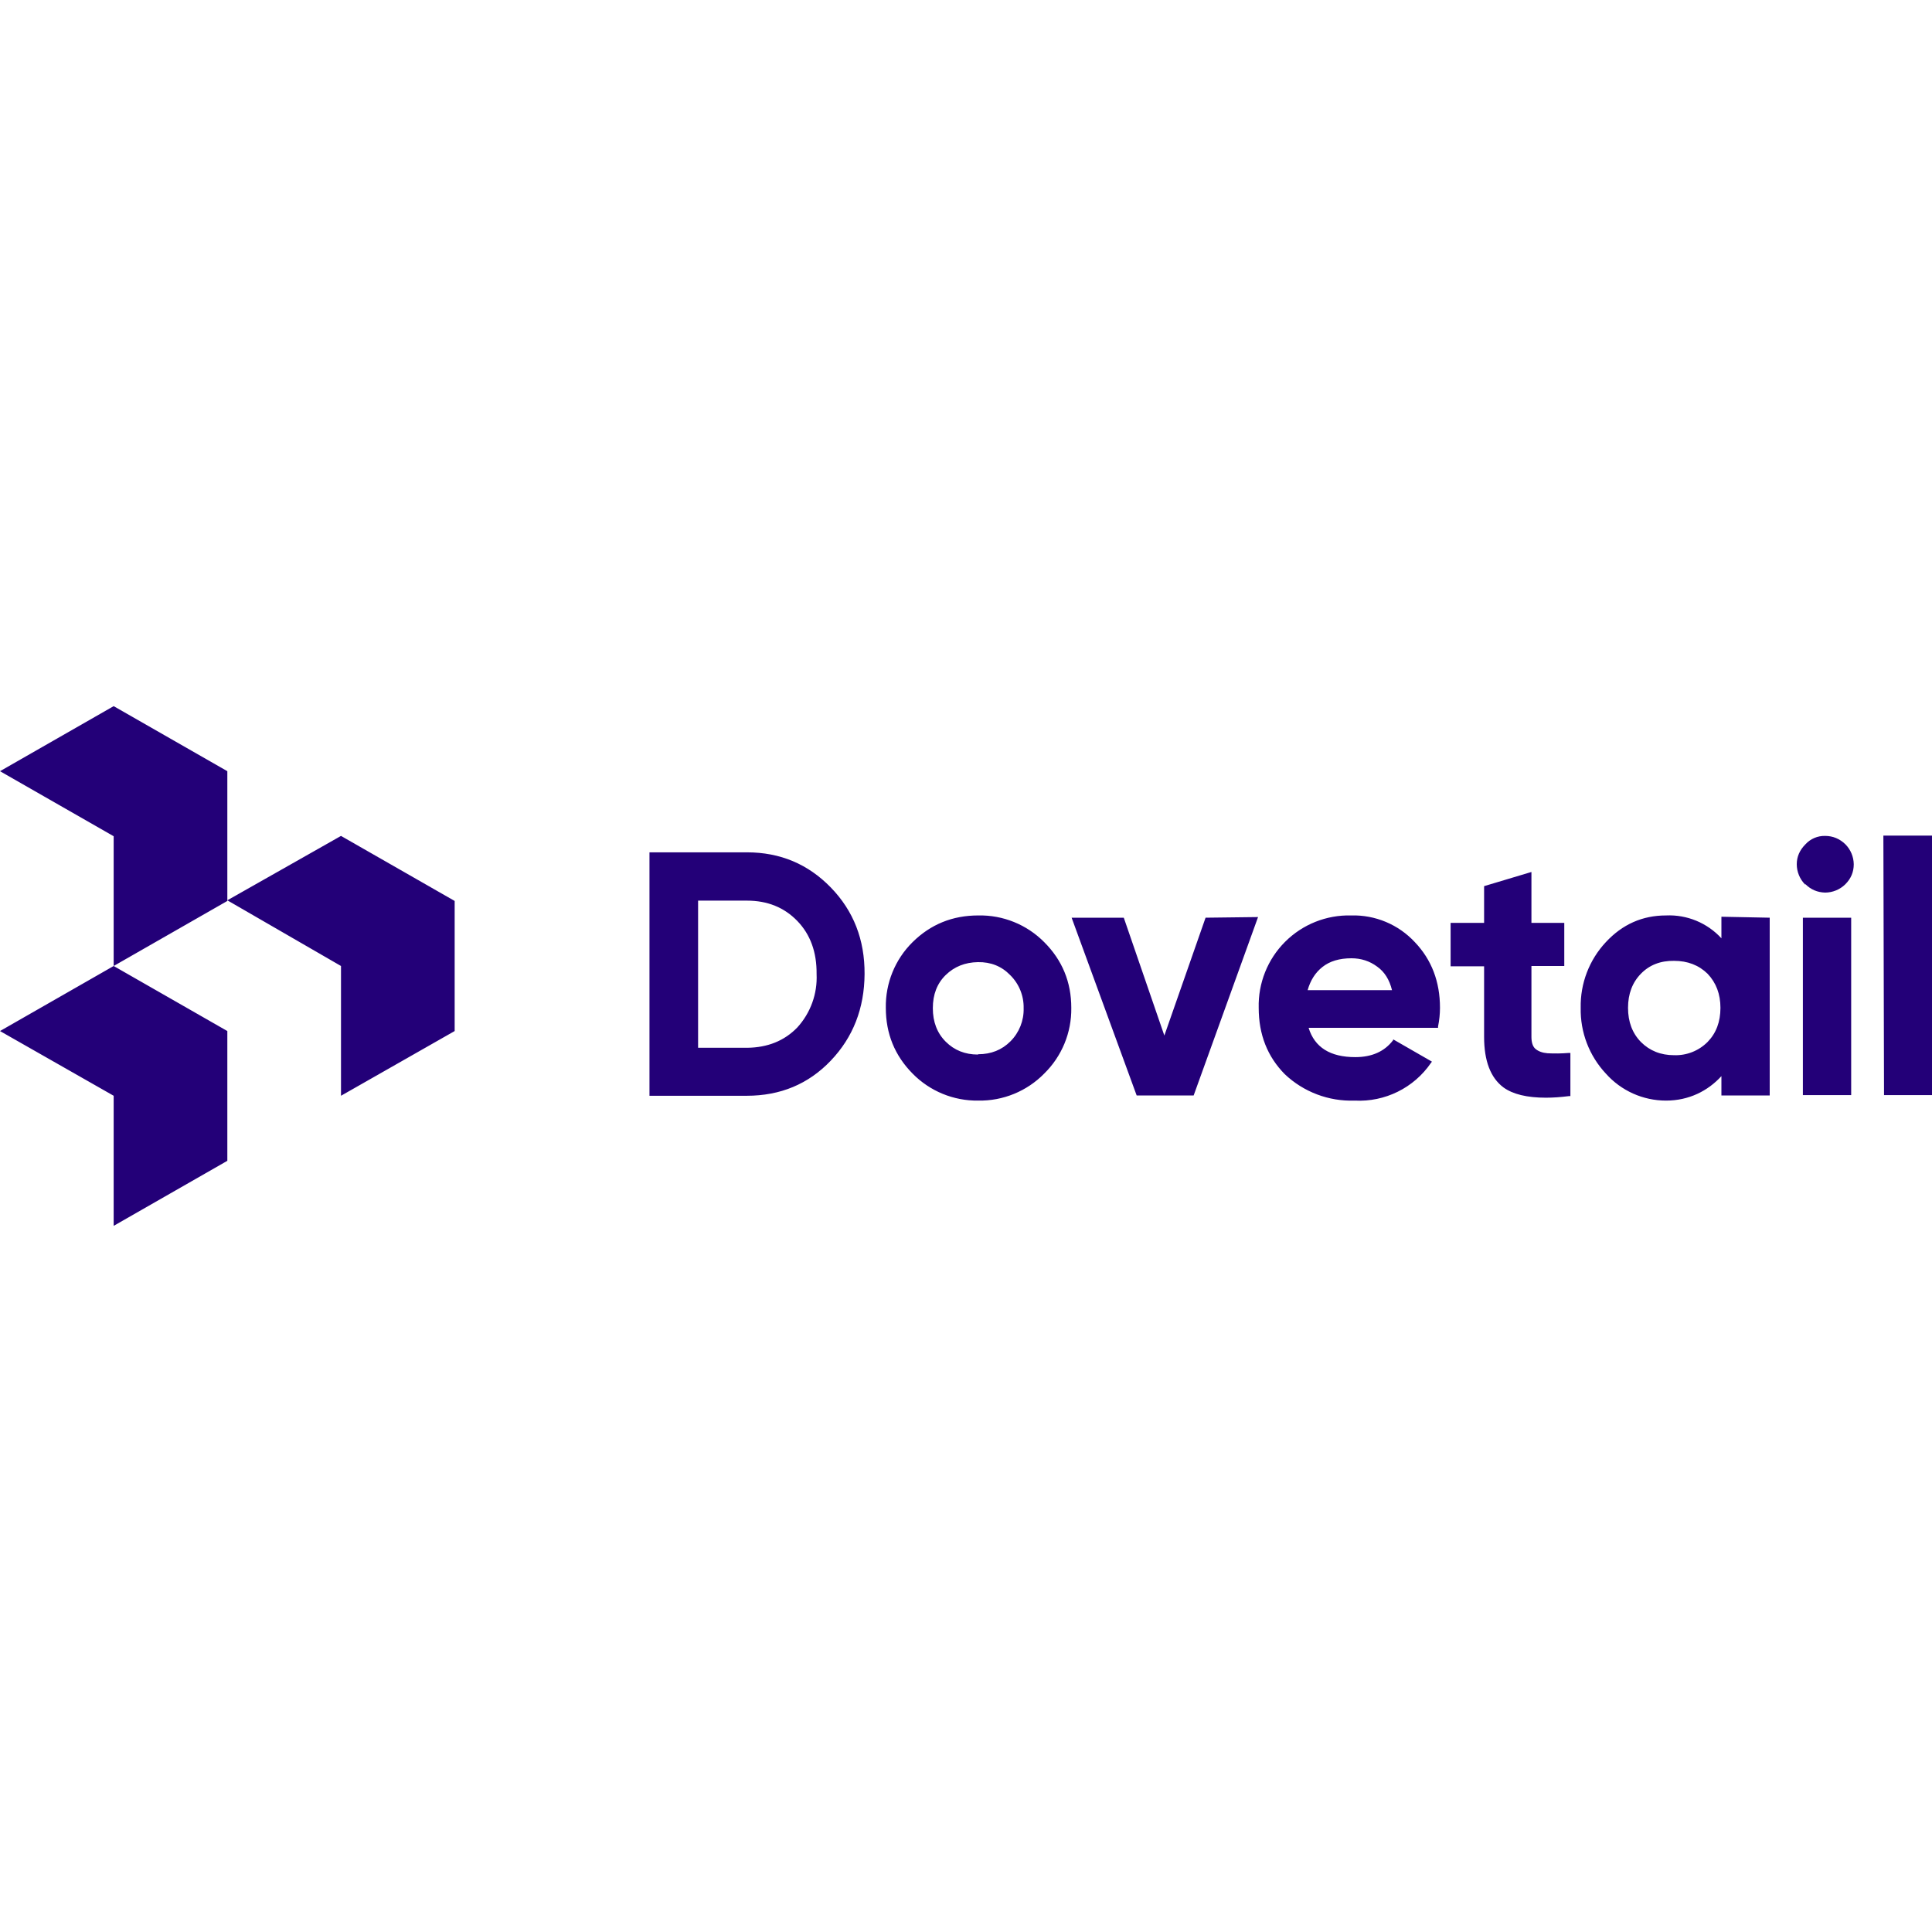
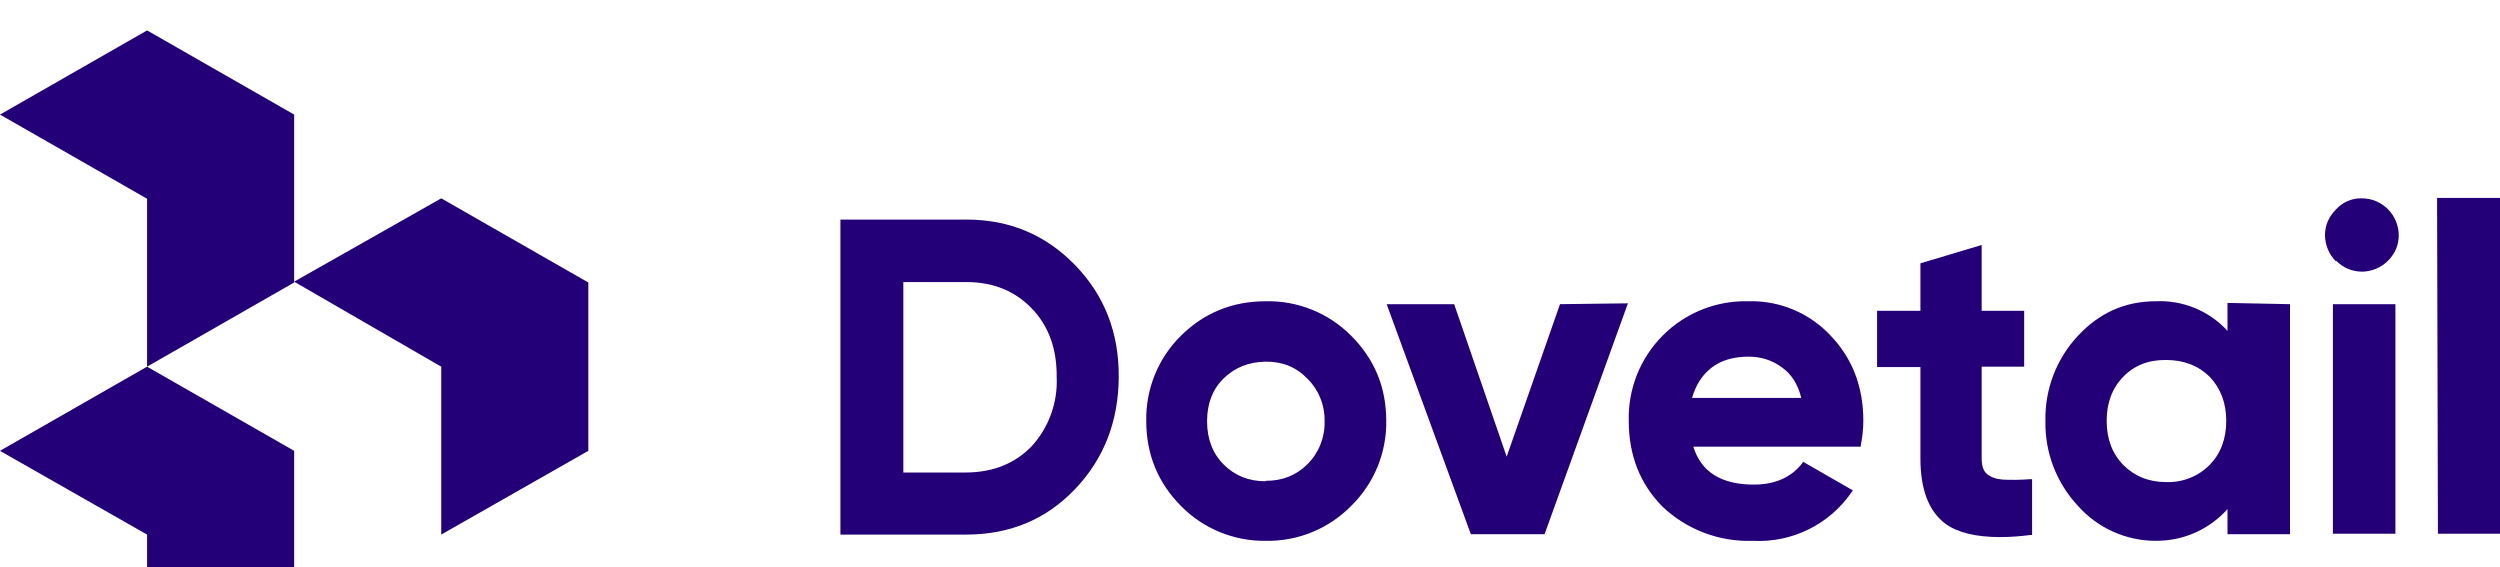
- <svg xmlns="http://www.w3.org/2000/svg" fill="none" viewBox="0 0 600 600">
+ <svg xmlns="http://www.w3.org/2000/svg" fill="none" viewBox="0 212 600 136">
  <path fill="#230078" d="M232 325.4h-15.2v-45.7H232q9.5 0 15.6 6.3t6 16.5a23 23 0 0 1-6 16.6q-6 6.2-15.6 6.3m0-60.7h-30.3v75.6h30.2q15.7 0 26.1-10.9t10.5-26.9-10.5-26.9-26-10.9m71.7 62.8q-6 0-10-4t-4-10.4 4-10.3 10-4 10 4a14 14 0 0 1 4.2 10.3 14 14 0 0 1-4.1 10.3q-4 4-10 4m20.5-34.8a28 28 0 0 0-20.5-8.3q-12 0-20.4 8.3a28 28 0 0 0-8.3 20.4q0 12 8.3 20.4a28 28 0 0 0 20.4 8.4 28 28 0 0 0 20.5-8.4 28 28 0 0 0 8.4-20.4q0-12-8.4-20.4m66.4-7.8-20 55.4H353L332.8 285H349l12.6 36.6 12.8-36.6zm15.4 22.7q1.3-4.6 4.6-7.2 3.4-2.7 9-2.7 4.5 0 8 2.6 3.4 2.4 4.6 7.3zm13.5-23.2a28 28 0 0 0-28.7 28.7q0 12.4 8.1 20.6a30 30 0 0 0 21.7 8.2 27 27 0 0 0 23.7-11.7l.3-.4-12-6.9-.1.3q-4 5.2-11.7 5.2-11.7 0-14.5-9.1h40.2v-.4q.6-3 .6-5.8 0-12.2-7.8-20.4a26 26 0 0 0-19.8-8.3m56 15.7v22q0 2.6 1.2 3.7 1.4 1.2 3.8 1.4a49 49 0 0 0 6.6-.1h.5v13.4h-.4q-3.9.5-7.2.5-8.8 0-13.2-3.2-6-4.5-6-15.7v-21.9h-10.4v-13.5h10.4v-11.4l14.7-4.4v15.8h10.2V300zm44.3 27.7q-6.2 0-10.3-4.1-4-4.1-4-10.6t4-10.6 10.3-4q6.3 0 10.4 4 4 4.2 4 10.6 0 6.5-4 10.6a14 14 0 0 1-10.4 4.1m14.7-43v6.7a22 22 0 0 0-17.2-7.1q-11 0-18.7 8.3a29 29 0 0 0-7.8 20.4 29 29 0 0 0 7.8 20.4 25 25 0 0 0 18.7 8.4c7.1 0 13-3 17.2-7.6v6h15V285zm26-10a9 9 0 0 1-2.6-6.3q0-3.5 2.7-6.2a8 8 0 0 1 6.1-2.6q3.6 0 6.3 2.6a9 9 0 0 1 2.6 6.2q0 3.6-2.6 6.2a9 9 0 0 1-6.3 2.6q-3.6-.1-6.1-2.6m-.8 65.5h15V285h-15zm25.2 0H600v-80.6h-15.1zm-443.9-19.9-35.3 20.1V300l-35.3-20.4 35.3-20 35.3 20.2zm-70.6-40.4L35.3 300v-40.3L0 239.5l35.3-20.2 35.3 20.2zm0 80.7-35.3 20.2v-40.4L0 320.2 35.3 300l35.3 20.2z" />
</svg>
